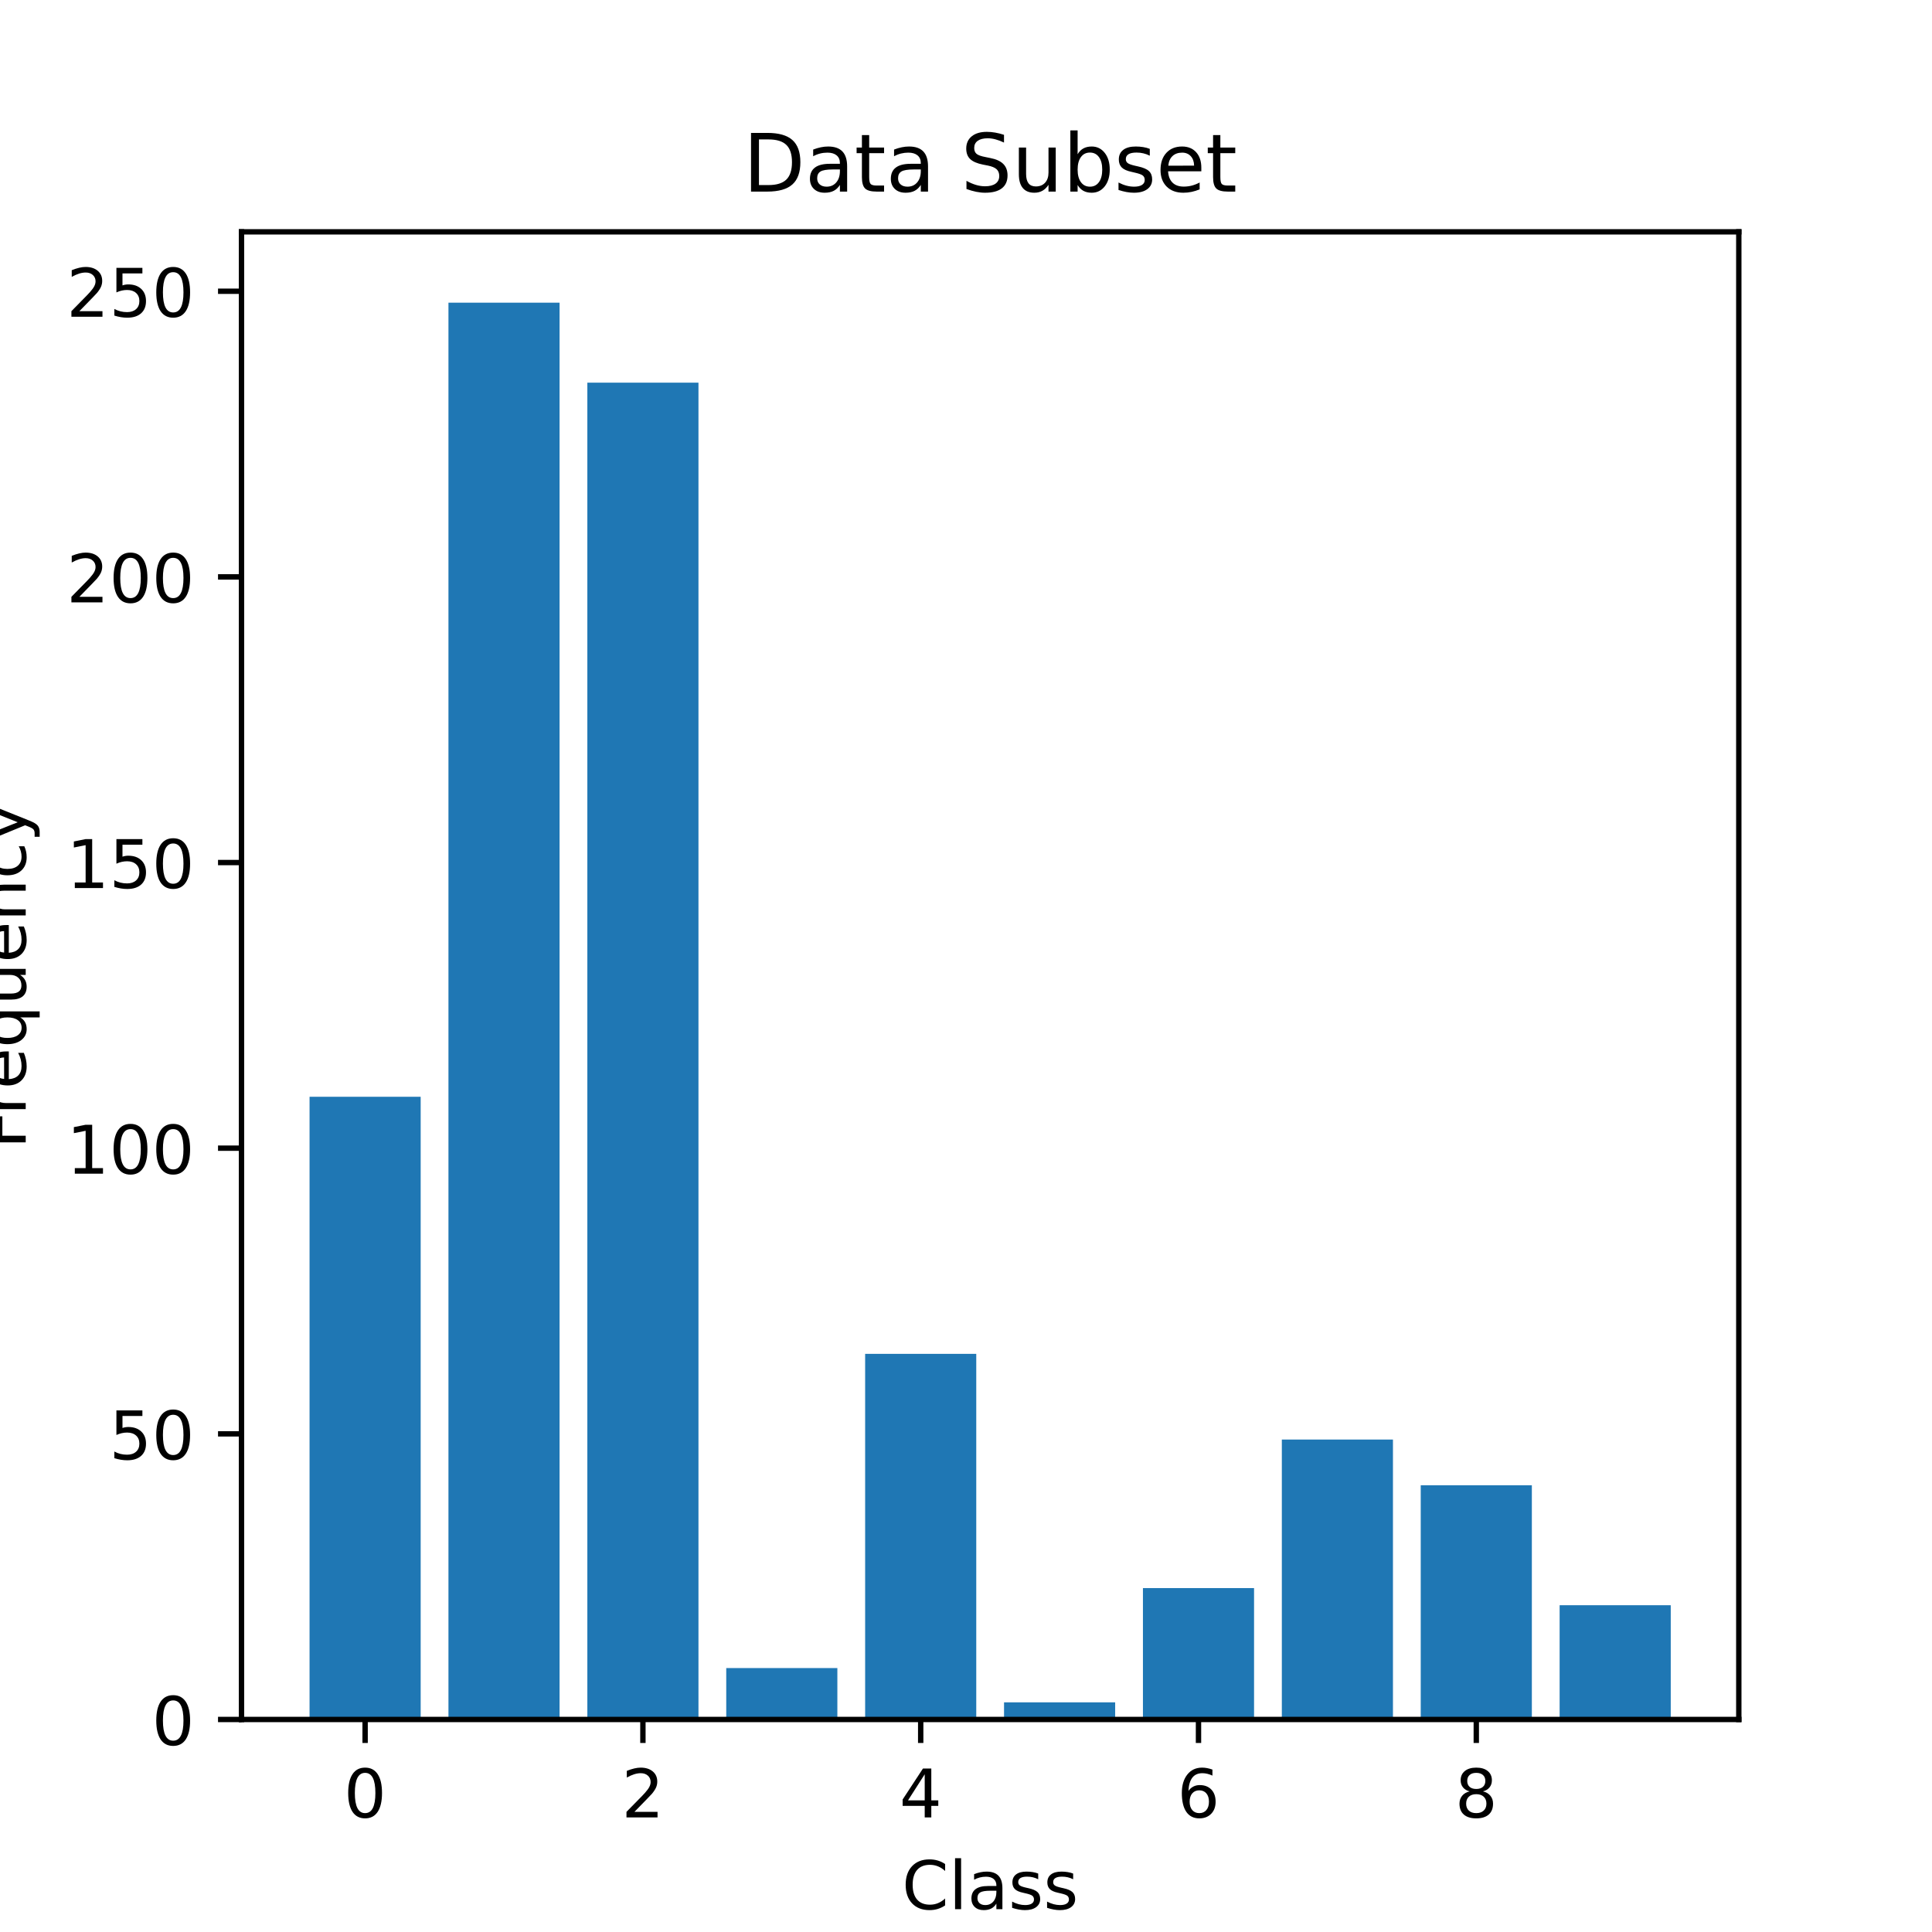
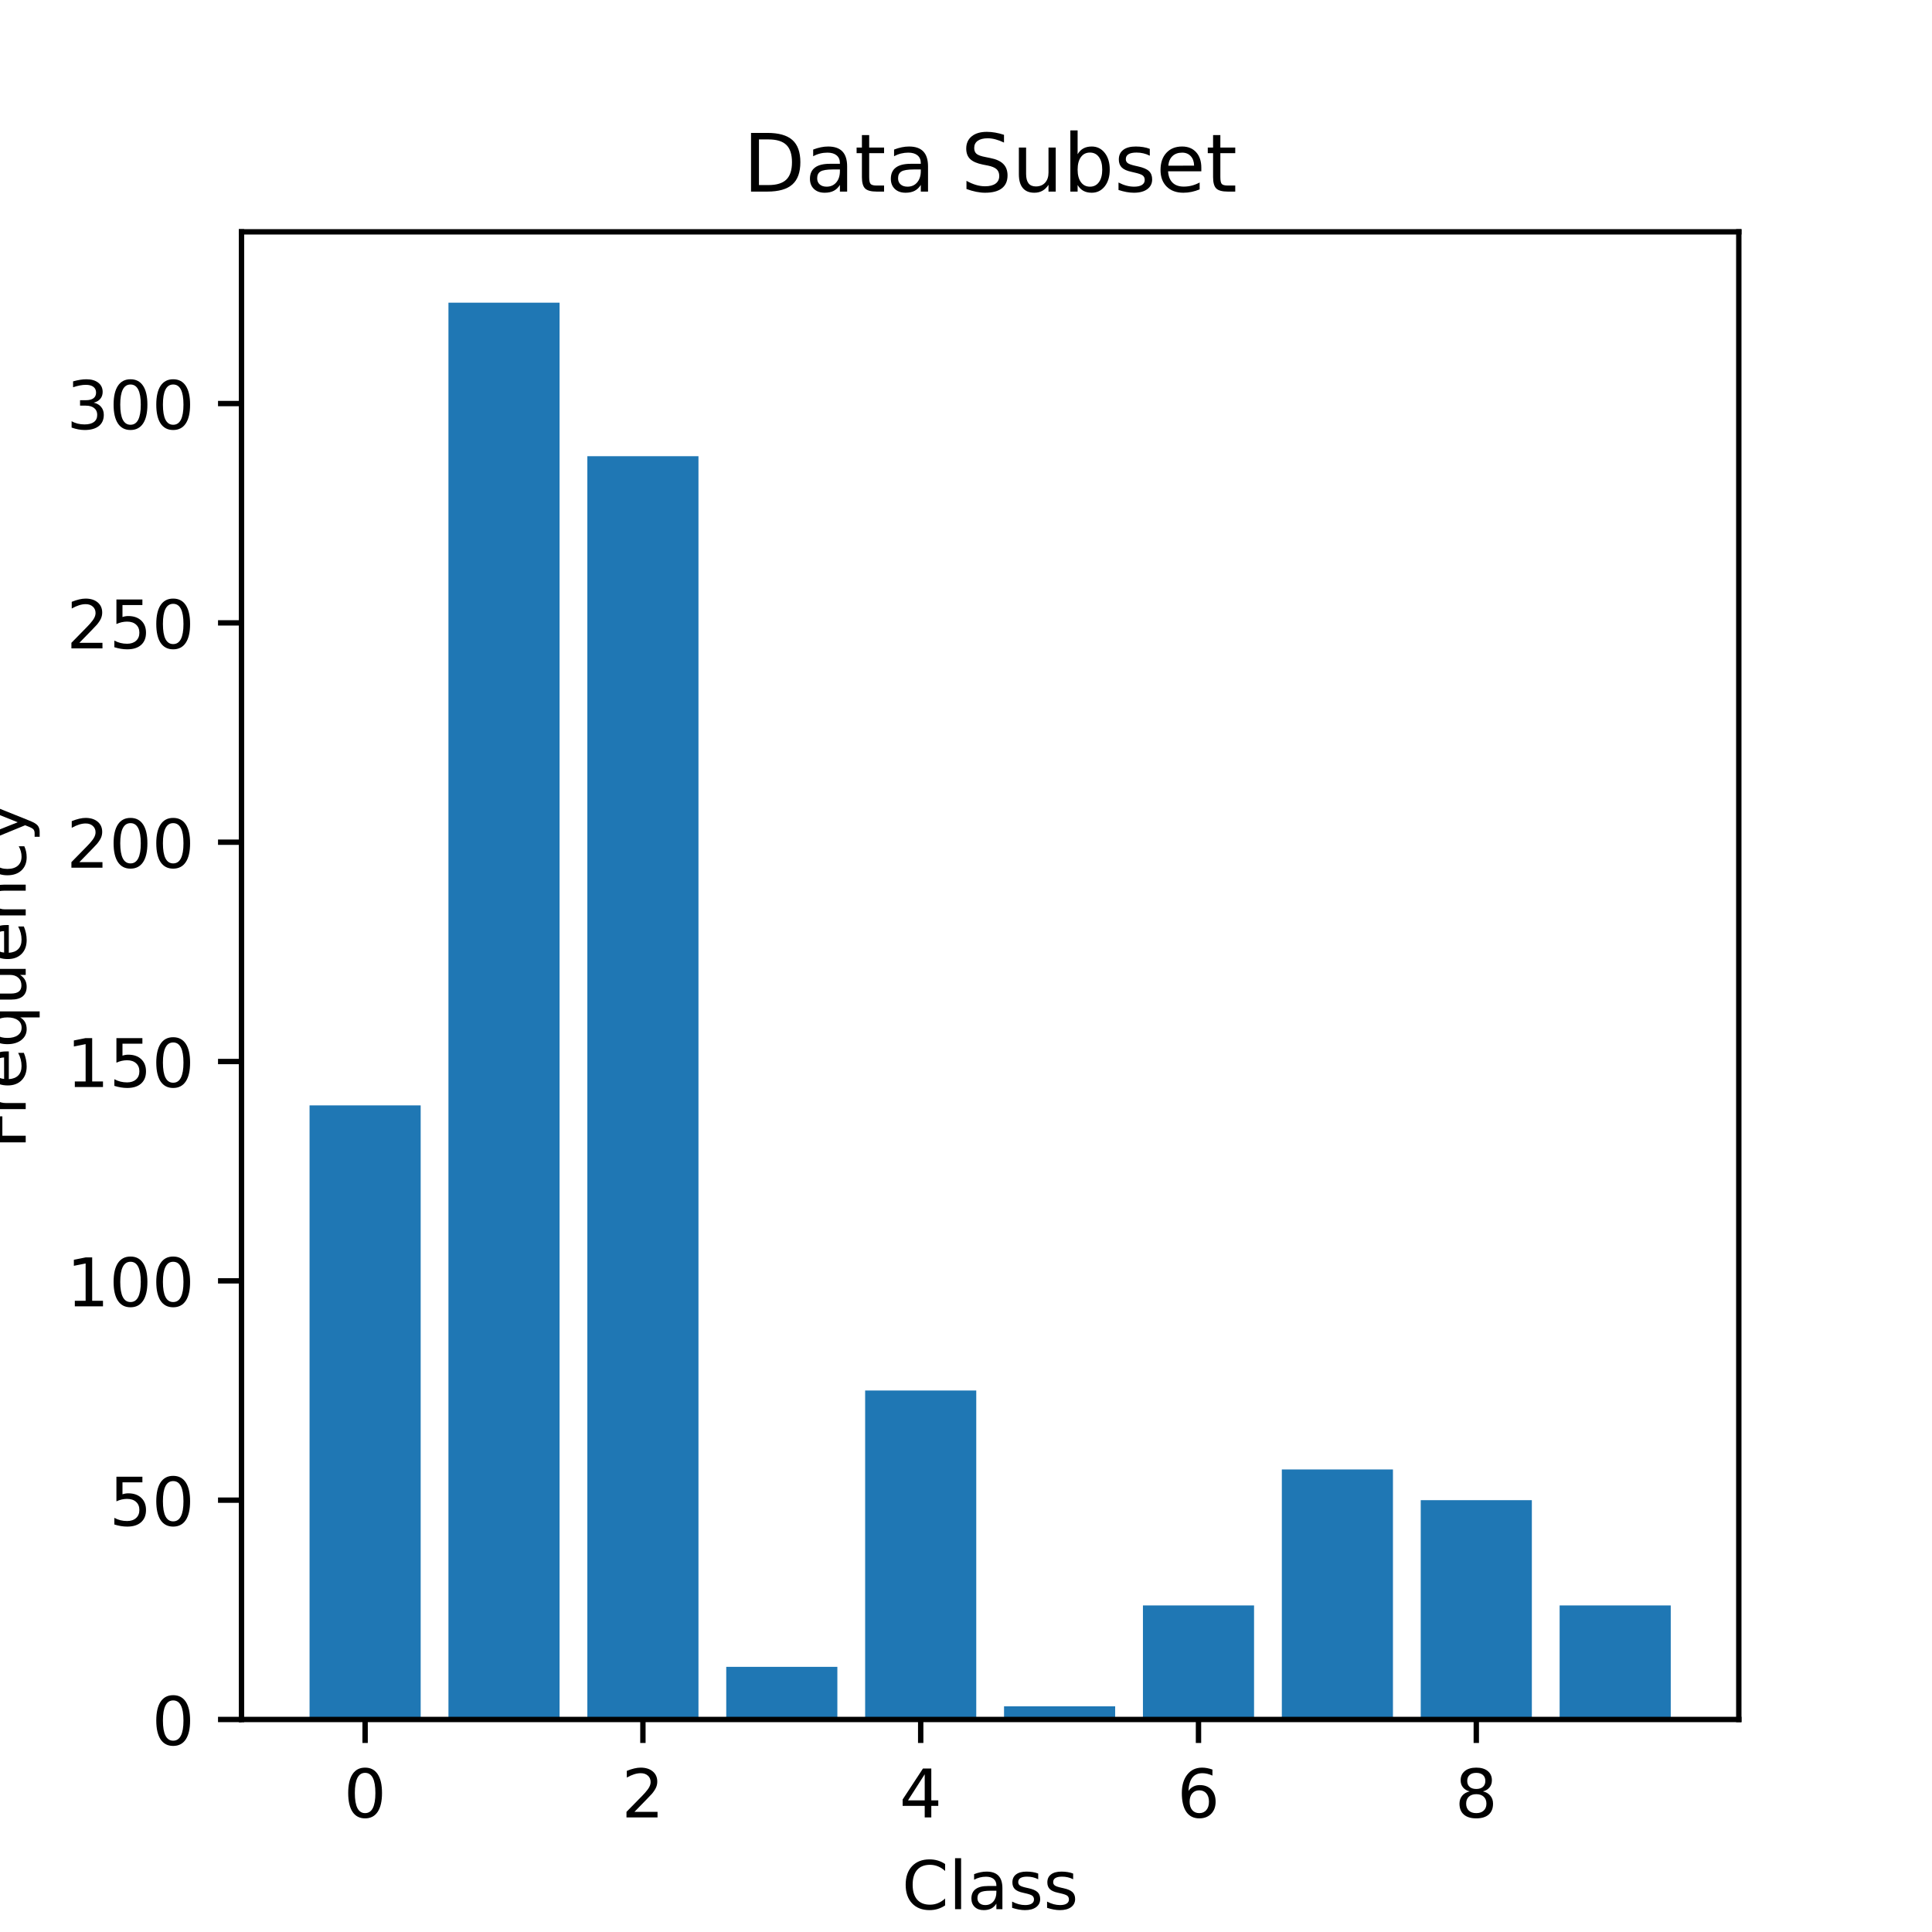
<svg xmlns="http://www.w3.org/2000/svg" xmlns:xlink="http://www.w3.org/1999/xlink" height="288pt" version="1.1" viewBox="0 0 288 288" width="288pt">
  <defs>
    <style type="text/css">*{stroke-linecap:butt;stroke-linejoin:round;}</style>
  </defs>
  <g id="figure_1">
    <g id="patch_1">
      <path d="M 0 288  L 288 288  L 288 0  L 0 0  z " style="fill:#ffffff;" />
    </g>
    <g id="axes_1">
      <g id="patch_2">
        <path d="M 36 256.32  L 259.2 256.32  L 259.2 34.56  L 36 34.56  z " style="fill:#ffffff;" />
      </g>
      <g id="patch_3">
-         <path clip-path="url(#pf539a86817)" d="M 46.145 256.32  L 62.709 256.32  L 62.709 163.494  L 46.145 163.494  z " style="fill:#1f77b4;" />
+         <path clip-path="url(#pd176ba012f)" d="M 46.145 256.32  L 62.709 256.32  L 62.709 164.778  L 46.145 164.778  z " style="fill:#1f77b4;" />
      </g>
      <g id="patch_4">
-         <path clip-path="url(#pf539a86817)" d="M 66.85 256.32  L 83.414 256.32  L 83.414 45.12  L 66.85 45.12  z " style="fill:#1f77b4;" />
+         <path clip-path="url(#pd176ba012f)" d="M 66.85 256.32  L 83.414 256.32  L 83.414 45.12  L 66.85 45.12  z " style="fill:#1f77b4;" />
      </g>
      <g id="patch_5">
-         <path clip-path="url(#pf539a86817)" d="M 87.555 256.32  L 104.119 256.32  L 104.119 57.043  L 87.555 57.043  z " style="fill:#1f77b4;" />
+         <path clip-path="url(#pd176ba012f)" d="M 87.555 256.32  L 104.119 256.32  L 104.119 68.005  L 87.555 68.005  z " style="fill:#1f77b4;" />
      </g>
      <g id="patch_6">
-         <path clip-path="url(#pf539a86817)" d="M 108.26 256.32  L 124.824 256.32  L 124.824 248.655  L 108.26 248.655  z " style="fill:#1f77b4;" />
+         <path clip-path="url(#pd176ba012f)" d="M 108.26 256.32  L 124.824 256.32  L 124.824 248.474  L 108.26 248.474  z " style="fill:#1f77b4;" />
      </g>
      <g id="patch_7">
-         <path clip-path="url(#pf539a86817)" d="M 128.965 256.32  L 145.529 256.32  L 145.529 201.817  L 128.965 201.817  z " style="fill:#1f77b4;" />
+         <path clip-path="url(#pd176ba012f)" d="M 128.965 256.32  L 145.529 256.32  L 145.529 207.28  L 128.965 207.28  z " style="fill:#1f77b4;" />
      </g>
      <g id="patch_8">
-         <path clip-path="url(#pf539a86817)" d="M 149.671 256.32  L 166.235 256.32  L 166.235 253.765  L 149.671 253.765  z " style="fill:#1f77b4;" />
+         <path clip-path="url(#pd176ba012f)" d="M 149.671 256.32  L 166.235 256.32  L 166.235 254.358  L 149.671 254.358  z " style="fill:#1f77b4;" />
      </g>
      <g id="patch_9">
-         <path clip-path="url(#pf539a86817)" d="M 170.376 256.32  L 186.94 256.32  L 186.94 236.733  L 170.376 236.733  z " style="fill:#1f77b4;" />
+         <path clip-path="url(#pd176ba012f)" d="M 170.376 256.32  L 186.94 256.32  L 186.94 239.319  L 170.376 239.319  z " style="fill:#1f77b4;" />
      </g>
      <g id="patch_10">
-         <path clip-path="url(#pf539a86817)" d="M 191.081 256.32  L 207.645 256.32  L 207.645 214.591  L 191.081 214.591  z " style="fill:#1f77b4;" />
+         <path clip-path="url(#pd176ba012f)" d="M 191.081 256.32  L 207.645 256.32  L 207.645 219.049  L 191.081 219.049  z " style="fill:#1f77b4;" />
      </g>
      <g id="patch_11">
-         <path clip-path="url(#pf539a86817)" d="M 211.786 256.32  L 228.35 256.32  L 228.35 221.404  L 211.786 221.404  z " style="fill:#1f77b4;" />
+         <path clip-path="url(#pd176ba012f)" d="M 211.786 256.32  L 228.35 256.32  L 228.35 223.627  L 211.786 223.627  z " style="fill:#1f77b4;" />
      </g>
      <g id="patch_12">
-         <path clip-path="url(#pf539a86817)" d="M 232.491 256.32  L 249.055 256.32  L 249.055 239.288  L 232.491 239.288  z " style="fill:#1f77b4;" />
+         <path clip-path="url(#pd176ba012f)" d="M 232.491 256.32  L 249.055 256.32  L 249.055 239.319  L 232.491 239.319  z " style="fill:#1f77b4;" />
      </g>
      <g id="matplotlib.axis_1">
        <g id="xtick_1">
          <g id="line2d_1">
            <defs>
-               <path d="M 0 0  L 0 3.5  " id="m515fcd9e11" style="stroke:#000000;stroke-width:0.8;" />
+               <path d="M 0 0  L 0 3.5  " id="m8ef452fc94" style="stroke:#000000;stroke-width:0.8;" />
            </defs>
            <g>
-               <use style="stroke:#000000;stroke-width:0.8;" x="54.427" xlink:href="#m515fcd9e11" y="256.32" />
+               <use style="stroke:#000000;stroke-width:0.8;" x="54.427" xlink:href="#m8ef452fc94" y="256.32" />
            </g>
          </g>
          <g id="text_1">
            <g transform="translate(51.24621 270.9184)scale(0.1 -0.1)">
              <defs>
                <path d="M 31.781 66.406  Q 24.172 66.406 20.328 58.906  Q 16.5 51.422 16.5 36.375  Q 16.5 21.391 20.328 13.891  Q 24.172 6.391 31.781 6.391  Q 39.453 6.391 43.281 13.891  Q 47.125 21.391 47.125 36.375  Q 47.125 51.422 43.281 58.906  Q 39.453 66.406 31.781 66.406  z M 31.781 74.219  Q 44.047 74.219 50.516 64.516  Q 56.984 54.828 56.984 36.375  Q 56.984 17.969 50.516 8.266  Q 44.047 -1.422 31.781 -1.422  Q 19.531 -1.422 13.062 8.266  Q 6.594 17.969 6.594 36.375  Q 6.594 54.828 13.062 64.516  Q 19.531 74.219 31.781 74.219  z " id="DejaVuSans-48" />
              </defs>
              <use xlink:href="#DejaVuSans-48" />
            </g>
          </g>
        </g>
        <g id="xtick_2">
          <g id="line2d_2">
            <g>
-               <use style="stroke:#000000;stroke-width:0.8;" x="95.837" xlink:href="#m515fcd9e11" y="256.32" />
+               <use style="stroke:#000000;stroke-width:0.8;" x="95.837" xlink:href="#m8ef452fc94" y="256.32" />
            </g>
          </g>
          <g id="text_2">
            <g transform="translate(92.65623 270.9184)scale(0.1 -0.1)">
              <defs>
                <path d="M 19.188 8.297  L 53.609 8.297  L 53.609 0  L 7.328 0  L 7.328 8.297  Q 12.938 14.109 22.625 23.891  Q 32.328 33.688 34.812 36.531  Q 39.547 41.844 41.422 45.531  Q 43.312 49.219 43.312 52.781  Q 43.312 58.594 39.234 62.25  Q 35.156 65.922 28.609 65.922  Q 23.969 65.922 18.812 64.312  Q 13.672 62.703 7.812 59.422  L 7.812 69.391  Q 13.766 71.781 18.938 73  Q 24.125 74.219 28.422 74.219  Q 39.75 74.219 46.484 68.547  Q 53.219 62.891 53.219 53.422  Q 53.219 48.922 51.531 44.891  Q 49.859 40.875 45.406 35.406  Q 44.188 33.984 37.641 27.219  Q 31.109 20.453 19.188 8.297  z " id="DejaVuSans-50" />
              </defs>
              <use xlink:href="#DejaVuSans-50" />
            </g>
          </g>
        </g>
        <g id="xtick_3">
          <g id="line2d_3">
            <g>
-               <use style="stroke:#000000;stroke-width:0.8;" x="137.247" xlink:href="#m515fcd9e11" y="256.32" />
+               <use style="stroke:#000000;stroke-width:0.8;" x="137.247" xlink:href="#m8ef452fc94" y="256.32" />
            </g>
          </g>
          <g id="text_3">
            <g transform="translate(134.0662 270.9184)scale(0.1 -0.1)">
              <defs>
                <path d="M 37.797 64.312  L 12.891 25.391  L 37.797 25.391  z M 35.203 72.906  L 47.609 72.906  L 47.609 25.391  L 58.016 25.391  L 58.016 17.188  L 47.609 17.188  L 47.609 0  L 37.797 0  L 37.797 17.188  L 4.891 17.188  L 4.891 26.703  z " id="DejaVuSans-52" />
              </defs>
              <use xlink:href="#DejaVuSans-52" />
            </g>
          </g>
        </g>
        <g id="xtick_4">
          <g id="line2d_4">
            <g>
-               <use style="stroke:#000000;stroke-width:0.8;" x="178.658" xlink:href="#m515fcd9e11" y="256.32" />
+               <use style="stroke:#000000;stroke-width:0.8;" x="178.658" xlink:href="#m8ef452fc94" y="256.32" />
            </g>
          </g>
          <g id="text_4">
            <g transform="translate(175.4763 270.9184)scale(0.1 -0.1)">
              <defs>
                <path d="M 33.016 40.375  Q 26.375 40.375 22.484 35.828  Q 18.609 31.297 18.609 23.391  Q 18.609 15.531 22.484 10.953  Q 26.375 6.391 33.016 6.391  Q 39.656 6.391 43.531 10.953  Q 47.406 15.531 47.406 23.391  Q 47.406 31.297 43.531 35.828  Q 39.656 40.375 33.016 40.375  z M 52.594 71.297  L 52.594 62.312  Q 48.875 64.062 45.094 64.984  Q 41.312 65.922 37.594 65.922  Q 27.828 65.922 22.672 59.328  Q 17.531 52.734 16.797 39.406  Q 19.672 43.656 24.016 45.922  Q 28.375 48.188 33.594 48.188  Q 44.578 48.188 50.953 41.516  Q 57.328 34.859 57.328 23.391  Q 57.328 12.156 50.688 5.359  Q 44.047 -1.422 33.016 -1.422  Q 20.359 -1.422 13.672 8.266  Q 6.984 17.969 6.984 36.375  Q 6.984 53.656 15.188 63.938  Q 23.391 74.219 37.203 74.219  Q 40.922 74.219 44.703 73.484  Q 48.484 72.75 52.594 71.297  z " id="DejaVuSans-54" />
              </defs>
              <use xlink:href="#DejaVuSans-54" />
            </g>
          </g>
        </g>
        <g id="xtick_5">
          <g id="line2d_5">
            <g>
-               <use style="stroke:#000000;stroke-width:0.8;" x="220.068" xlink:href="#m515fcd9e11" y="256.32" />
+               <use style="stroke:#000000;stroke-width:0.8;" x="220.068" xlink:href="#m8ef452fc94" y="256.32" />
            </g>
          </g>
          <g id="text_5">
            <g transform="translate(216.8863 270.9184)scale(0.1 -0.1)">
              <defs>
                <path d="M 31.781 34.625  Q 24.75 34.625 20.719 30.859  Q 16.703 27.094 16.703 20.516  Q 16.703 13.922 20.719 10.156  Q 24.75 6.391 31.781 6.391  Q 38.812 6.391 42.859 10.172  Q 46.922 13.969 46.922 20.516  Q 46.922 27.094 42.891 30.859  Q 38.875 34.625 31.781 34.625  z M 21.922 38.812  Q 15.578 40.375 12.031 44.719  Q 8.5 49.078 8.5 55.328  Q 8.5 64.062 14.719 69.141  Q 20.953 74.219 31.781 74.219  Q 42.672 74.219 48.875 69.141  Q 55.078 64.062 55.078 55.328  Q 55.078 49.078 51.531 44.719  Q 48 40.375 41.703 38.812  Q 48.828 37.156 52.797 32.312  Q 56.781 27.484 56.781 20.516  Q 56.781 9.906 50.312 4.234  Q 43.844 -1.422 31.781 -1.422  Q 19.734 -1.422 13.25 4.234  Q 6.781 9.906 6.781 20.516  Q 6.781 27.484 10.781 32.312  Q 14.797 37.156 21.922 38.812  z M 18.312 54.391  Q 18.312 48.734 21.844 45.562  Q 25.391 42.391 31.781 42.391  Q 38.141 42.391 41.719 45.562  Q 45.312 48.734 45.312 54.391  Q 45.312 60.062 41.719 63.234  Q 38.141 66.406 31.781 66.406  Q 25.391 66.406 21.844 63.234  Q 18.312 60.062 18.312 54.391  z " id="DejaVuSans-56" />
              </defs>
              <use xlink:href="#DejaVuSans-56" />
            </g>
          </g>
        </g>
        <g id="text_6">
          <g transform="translate(134.4461 284.5966)scale(0.1 -0.1)">
            <defs>
              <path d="M 64.406 67.281  L 64.406 56.891  Q 59.422 61.531 53.781 63.812  Q 48.141 66.109 41.797 66.109  Q 29.297 66.109 22.656 58.469  Q 16.016 50.828 16.016 36.375  Q 16.016 21.969 22.656 14.328  Q 29.297 6.688 41.797 6.688  Q 48.141 6.688 53.781 8.984  Q 59.422 11.281 64.406 15.922  L 64.406 5.609  Q 59.234 2.094 53.438 0.328  Q 47.656 -1.422 41.219 -1.422  Q 24.656 -1.422 15.125 8.703  Q 5.609 18.844 5.609 36.375  Q 5.609 53.953 15.125 64.078  Q 24.656 74.219 41.219 74.219  Q 47.75 74.219 53.531 72.484  Q 59.328 70.75 64.406 67.281  z " id="DejaVuSans-67" />
              <path d="M 9.422 75.984  L 18.406 75.984  L 18.406 0  L 9.422 0  z " id="DejaVuSans-108" />
              <path d="M 34.281 27.484  Q 23.391 27.484 19.188 25  Q 14.984 22.516 14.984 16.5  Q 14.984 11.719 18.141 8.906  Q 21.297 6.109 26.703 6.109  Q 34.188 6.109 38.703 11.406  Q 43.219 16.703 43.219 25.484  L 43.219 27.484  z M 52.203 31.203  L 52.203 0  L 43.219 0  L 43.219 8.297  Q 40.141 3.328 35.547 0.953  Q 30.953 -1.422 24.312 -1.422  Q 15.922 -1.422 10.953 3.297  Q 6 8.016 6 15.922  Q 6 25.141 12.172 29.828  Q 18.359 34.516 30.609 34.516  L 43.219 34.516  L 43.219 35.406  Q 43.219 41.609 39.141 45  Q 35.062 48.391 27.688 48.391  Q 23 48.391 18.547 47.266  Q 14.109 46.141 10.016 43.891  L 10.016 52.203  Q 14.938 54.109 19.578 55.047  Q 24.219 56 28.609 56  Q 40.484 56 46.344 49.844  Q 52.203 43.703 52.203 31.203  z " id="DejaVuSans-97" />
              <path d="M 44.281 53.078  L 44.281 44.578  Q 40.484 46.531 36.375 47.5  Q 32.281 48.484 27.875 48.484  Q 21.188 48.484 17.844 46.438  Q 14.5 44.391 14.5 40.281  Q 14.5 37.156 16.891 35.375  Q 19.281 33.594 26.516 31.984  L 29.594 31.297  Q 39.156 29.25 43.188 25.516  Q 47.219 21.781 47.219 15.094  Q 47.219 7.469 41.188 3.016  Q 35.156 -1.422 24.609 -1.422  Q 20.219 -1.422 15.453 -0.562  Q 10.688 0.297 5.422 2  L 5.422 11.281  Q 10.406 8.688 15.234 7.391  Q 20.062 6.109 24.812 6.109  Q 31.156 6.109 34.562 8.281  Q 37.984 10.453 37.984 14.406  Q 37.984 18.062 35.516 20.016  Q 33.062 21.969 24.703 23.781  L 21.578 24.516  Q 13.234 26.266 9.516 29.906  Q 5.812 33.547 5.812 39.891  Q 5.812 47.609 11.281 51.797  Q 16.75 56 26.812 56  Q 31.781 56 36.172 55.266  Q 40.578 54.547 44.281 53.078  z " id="DejaVuSans-115" />
            </defs>
            <use xlink:href="#DejaVuSans-67" />
            <use x="69.824" xlink:href="#DejaVuSans-108" />
            <use x="97.607" xlink:href="#DejaVuSans-97" />
            <use x="158.887" xlink:href="#DejaVuSans-115" />
            <use x="210.986" xlink:href="#DejaVuSans-115" />
          </g>
        </g>
      </g>
      <g id="matplotlib.axis_2">
        <g id="ytick_1">
          <g id="line2d_6">
            <defs>
-               <path d="M 0 0  L -3.5 0  " id="m7a7950920c" style="stroke:#000000;stroke-width:0.8;" />
+               <path d="M 0 0  L -3.5 0  " id="mb40c29a83e" style="stroke:#000000;stroke-width:0.8;" />
            </defs>
            <g>
-               <use style="stroke:#000000;stroke-width:0.8;" x="36" xlink:href="#m7a7950920c" y="256.32" />
+               <use style="stroke:#000000;stroke-width:0.8;" x="36" xlink:href="#mb40c29a83e" y="256.32" />
            </g>
          </g>
          <g id="text_7">
            <g transform="translate(22.6375 260.1192)scale(0.1 -0.1)">
              <use xlink:href="#DejaVuSans-48" />
            </g>
          </g>
        </g>
        <g id="ytick_2">
          <g id="line2d_7">
            <g>
-               <use style="stroke:#000000;stroke-width:0.8;" x="36" xlink:href="#m7a7950920c" y="213.739" />
+               <use style="stroke:#000000;stroke-width:0.8;" x="36" xlink:href="#mb40c29a83e" y="223.627" />
            </g>
          </g>
          <g id="text_8">
-             <g transform="translate(16.275 217.5386)scale(0.1 -0.1)">
+             <g transform="translate(16.275 227.4257)scale(0.1 -0.1)">
              <defs>
                <path d="M 10.797 72.906  L 49.516 72.906  L 49.516 64.594  L 19.828 64.594  L 19.828 46.734  Q 21.969 47.469 24.109 47.828  Q 26.266 48.188 28.422 48.188  Q 40.625 48.188 47.75 41.5  Q 54.891 34.812 54.891 23.391  Q 54.891 11.625 47.562 5.094  Q 40.234 -1.422 26.906 -1.422  Q 22.312 -1.422 17.547 -0.641  Q 12.797 0.141 7.719 1.703  L 7.719 11.625  Q 12.109 9.234 16.797 8.062  Q 21.484 6.891 26.703 6.891  Q 35.156 6.891 40.078 11.328  Q 45.016 15.766 45.016 23.391  Q 45.016 31 40.078 35.438  Q 35.156 39.891 26.703 39.891  Q 22.75 39.891 18.812 39.016  Q 14.891 38.141 10.797 36.281  z " id="DejaVuSans-53" />
              </defs>
              <use xlink:href="#DejaVuSans-53" />
              <use x="63.623" xlink:href="#DejaVuSans-48" />
            </g>
          </g>
        </g>
        <g id="ytick_3">
          <g id="line2d_8">
            <g>
-               <use style="stroke:#000000;stroke-width:0.8;" x="36" xlink:href="#m7a7950920c" y="171.159" />
+               <use style="stroke:#000000;stroke-width:0.8;" x="36" xlink:href="#mb40c29a83e" y="190.933" />
            </g>
          </g>
          <g id="text_9">
-             <g transform="translate(9.9125 174.9579)scale(0.1 -0.1)">
+             <g transform="translate(9.9125 194.7322)scale(0.1 -0.1)">
              <defs>
                <path d="M 12.406 8.297  L 28.516 8.297  L 28.516 63.922  L 10.984 60.406  L 10.984 69.391  L 28.422 72.906  L 38.281 72.906  L 38.281 8.297  L 54.391 8.297  L 54.391 0  L 12.406 0  z " id="DejaVuSans-49" />
              </defs>
              <use xlink:href="#DejaVuSans-49" />
              <use x="63.623" xlink:href="#DejaVuSans-48" />
              <use x="127.246" xlink:href="#DejaVuSans-48" />
            </g>
          </g>
        </g>
        <g id="ytick_4">
          <g id="line2d_9">
            <g>
-               <use style="stroke:#000000;stroke-width:0.8;" x="36" xlink:href="#m7a7950920c" y="128.578" />
+               <use style="stroke:#000000;stroke-width:0.8;" x="36" xlink:href="#mb40c29a83e" y="158.24" />
            </g>
          </g>
          <g id="text_10">
-             <g transform="translate(9.9125 132.3773)scale(0.1 -0.1)">
+             <g transform="translate(9.9125 162.0387)scale(0.1 -0.1)">
              <use xlink:href="#DejaVuSans-49" />
              <use x="63.623" xlink:href="#DejaVuSans-53" />
              <use x="127.246" xlink:href="#DejaVuSans-48" />
            </g>
          </g>
        </g>
        <g id="ytick_5">
          <g id="line2d_10">
            <g>
-               <use style="stroke:#000000;stroke-width:0.8;" x="36" xlink:href="#m7a7950920c" y="85.997" />
+               <use style="stroke:#000000;stroke-width:0.8;" x="36" xlink:href="#mb40c29a83e" y="125.546" />
            </g>
          </g>
          <g id="text_11">
-             <g transform="translate(9.9125 89.79664)scale(0.1 -0.1)">
+             <g transform="translate(9.9125 129.3452)scale(0.1 -0.1)">
              <use xlink:href="#DejaVuSans-50" />
              <use x="63.623" xlink:href="#DejaVuSans-48" />
              <use x="127.246" xlink:href="#DejaVuSans-48" />
            </g>
          </g>
        </g>
        <g id="ytick_6">
          <g id="line2d_11">
            <g>
-               <use style="stroke:#000000;stroke-width:0.8;" x="36" xlink:href="#m7a7950920c" y="43.417" />
+               <use style="stroke:#000000;stroke-width:0.8;" x="36" xlink:href="#mb40c29a83e" y="92.853" />
            </g>
          </g>
          <g id="text_12">
-             <g transform="translate(9.9125 47.21599)scale(0.1 -0.1)">
+             <g transform="translate(9.9125 96.65173)scale(0.1 -0.1)">
              <use xlink:href="#DejaVuSans-50" />
              <use x="63.623" xlink:href="#DejaVuSans-53" />
              <use x="127.246" xlink:href="#DejaVuSans-48" />
            </g>
          </g>
        </g>
-         <g id="text_13">
+         <g id="ytick_7">
+           <g id="line2d_12">
+             <g>
+               <use style="stroke:#000000;stroke-width:0.8;" x="36" xlink:href="#mb40c29a83e" y="60.159" />
+             </g>
+           </g>
+           <g id="text_13">
+             <g transform="translate(9.9125 63.95823)scale(0.1 -0.1)">
+               <defs>
+                 <path d="M 40.578 39.312  Q 47.656 37.797 51.625 33  Q 55.609 28.219 55.609 21.188  Q 55.609 10.406 48.188 4.484  Q 40.766 -1.422 27.094 -1.422  Q 22.516 -1.422 17.656 -0.516  Q 12.797 0.391 7.625 2.203  L 7.625 11.719  Q 11.719 9.328 16.594 8.109  Q 21.484 6.891 26.812 6.891  Q 36.078 6.891 40.938 10.547  Q 45.797 14.203 45.797 21.188  Q 45.797 27.641 41.281 31.266  Q 36.766 34.906 28.719 34.906  L 20.219 34.906  L 20.219 43.016  L 29.109 43.016  Q 36.375 43.016 40.234 45.922  Q 44.094 48.828 44.094 54.297  Q 44.094 59.906 40.109 62.906  Q 36.141 65.922 28.719 65.922  Q 24.656 65.922 20.016 65.031  Q 15.375 64.156 9.812 62.312  L 9.812 71.094  Q 15.438 72.656 20.344 73.438  Q 25.25 74.219 29.594 74.219  Q 40.828 74.219 47.359 69.109  Q 53.906 64.016 53.906 55.328  Q 53.906 49.266 50.438 45.094  Q 46.969 40.922 40.578 39.312  z " id="DejaVuSans-51" />
+               </defs>
+               <use xlink:href="#DejaVuSans-51" />
+               <use x="63.623" xlink:href="#DejaVuSans-48" />
+               <use x="127.246" xlink:href="#DejaVuSans-48" />
+             </g>
+           </g>
+         </g>
+         <g id="text_14">
          <g transform="translate(3.832812 171.2697)rotate(-90)scale(0.1 -0.1)">
            <defs>
              <path d="M 9.812 72.906  L 51.703 72.906  L 51.703 64.594  L 19.672 64.594  L 19.672 43.109  L 48.578 43.109  L 48.578 34.812  L 19.672 34.812  L 19.672 0  L 9.812 0  z " id="DejaVuSans-70" />
              <path d="M 41.109 46.297  Q 39.594 47.172 37.812 47.578  Q 36.031 48 33.891 48  Q 26.266 48 22.188 43.047  Q 18.109 38.094 18.109 28.812  L 18.109 0  L 9.078 0  L 9.078 54.688  L 18.109 54.688  L 18.109 46.188  Q 20.953 51.172 25.484 53.578  Q 30.031 56 36.531 56  Q 37.453 56 38.578 55.875  Q 39.703 55.766 41.062 55.516  z " id="DejaVuSans-114" />
              <path d="M 56.203 29.594  L 56.203 25.203  L 14.891 25.203  Q 15.484 15.922 20.484 11.062  Q 25.484 6.203 34.422 6.203  Q 39.594 6.203 44.453 7.469  Q 49.312 8.734 54.109 11.281  L 54.109 2.781  Q 49.266 0.734 44.188 -0.344  Q 39.109 -1.422 33.891 -1.422  Q 20.797 -1.422 13.156 6.188  Q 5.516 13.812 5.516 26.812  Q 5.516 40.234 12.766 48.109  Q 20.016 56 32.328 56  Q 43.359 56 49.781 48.891  Q 56.203 41.797 56.203 29.594  z M 47.219 32.234  Q 47.125 39.594 43.094 43.984  Q 39.062 48.391 32.422 48.391  Q 24.906 48.391 20.391 44.141  Q 15.875 39.891 15.188 32.172  z " id="DejaVuSans-101" />
              <path d="M 14.797 27.297  Q 14.797 17.391 18.875 11.75  Q 22.953 6.109 30.078 6.109  Q 37.203 6.109 41.297 11.75  Q 45.406 17.391 45.406 27.297  Q 45.406 37.203 41.297 42.844  Q 37.203 48.484 30.078 48.484  Q 22.953 48.484 18.875 42.844  Q 14.797 37.203 14.797 27.297  z M 45.406 8.203  Q 42.578 3.328 38.25 0.953  Q 33.938 -1.422 27.875 -1.422  Q 17.969 -1.422 11.734 6.484  Q 5.516 14.406 5.516 27.297  Q 5.516 40.188 11.734 48.094  Q 17.969 56 27.875 56  Q 33.938 56 38.25 53.625  Q 42.578 51.266 45.406 46.391  L 45.406 54.688  L 54.391 54.688  L 54.391 -20.797  L 45.406 -20.797  z " id="DejaVuSans-113" />
              <path d="M 8.5 21.578  L 8.5 54.688  L 17.484 54.688  L 17.484 21.922  Q 17.484 14.156 20.5 10.266  Q 23.531 6.391 29.594 6.391  Q 36.859 6.391 41.078 11.031  Q 45.312 15.672 45.312 23.688  L 45.312 54.688  L 54.297 54.688  L 54.297 0  L 45.312 0  L 45.312 8.406  Q 42.047 3.422 37.719 1  Q 33.406 -1.422 27.688 -1.422  Q 18.266 -1.422 13.375 4.438  Q 8.5 10.297 8.5 21.578  z M 31.109 56  z " id="DejaVuSans-117" />
              <path d="M 54.891 33.016  L 54.891 0  L 45.906 0  L 45.906 32.719  Q 45.906 40.484 42.875 44.328  Q 39.844 48.188 33.797 48.188  Q 26.516 48.188 22.312 43.547  Q 18.109 38.922 18.109 30.906  L 18.109 0  L 9.078 0  L 9.078 54.688  L 18.109 54.688  L 18.109 46.188  Q 21.344 51.125 25.703 53.562  Q 30.078 56 35.797 56  Q 45.219 56 50.047 50.172  Q 54.891 44.344 54.891 33.016  z " id="DejaVuSans-110" />
              <path d="M 48.781 52.594  L 48.781 44.188  Q 44.969 46.297 41.141 47.344  Q 37.312 48.391 33.406 48.391  Q 24.656 48.391 19.812 42.844  Q 14.984 37.312 14.984 27.297  Q 14.984 17.281 19.812 11.734  Q 24.656 6.203 33.406 6.203  Q 37.312 6.203 41.141 7.25  Q 44.969 8.297 48.781 10.406  L 48.781 2.094  Q 45.016 0.344 40.984 -0.531  Q 36.969 -1.422 32.422 -1.422  Q 20.062 -1.422 12.781 6.344  Q 5.516 14.109 5.516 27.297  Q 5.516 40.672 12.859 48.328  Q 20.219 56 33.016 56  Q 37.156 56 41.109 55.141  Q 45.062 54.297 48.781 52.594  z " id="DejaVuSans-99" />
              <path d="M 32.172 -5.078  Q 28.375 -14.844 24.75 -17.812  Q 21.141 -20.797 15.094 -20.797  L 7.906 -20.797  L 7.906 -13.281  L 13.188 -13.281  Q 16.891 -13.281 18.938 -11.516  Q 21 -9.766 23.484 -3.219  L 25.094 0.875  L 2.984 54.688  L 12.5 54.688  L 29.594 11.922  L 46.688 54.688  L 56.203 54.688  z " id="DejaVuSans-121" />
            </defs>
            <use xlink:href="#DejaVuSans-70" />
            <use x="50.27" xlink:href="#DejaVuSans-114" />
            <use x="89.133" xlink:href="#DejaVuSans-101" />
            <use x="150.656" xlink:href="#DejaVuSans-113" />
            <use x="214.133" xlink:href="#DejaVuSans-117" />
            <use x="277.512" xlink:href="#DejaVuSans-101" />
            <use x="339.035" xlink:href="#DejaVuSans-110" />
            <use x="402.414" xlink:href="#DejaVuSans-99" />
            <use x="457.395" xlink:href="#DejaVuSans-121" />
          </g>
        </g>
      </g>
      <g id="patch_13">
        <path d="M 36 256.32  L 36 34.56  " style="fill:none;stroke:#000000;stroke-linecap:square;stroke-linejoin:miter;stroke-width:0.8;" />
      </g>
      <g id="patch_14">
        <path d="M 259.2 256.32  L 259.2 34.56  " style="fill:none;stroke:#000000;stroke-linecap:square;stroke-linejoin:miter;stroke-width:0.8;" />
      </g>
      <g id="patch_15">
        <path d="M 36 256.32  L 259.2 256.32  " style="fill:none;stroke:#000000;stroke-linecap:square;stroke-linejoin:miter;stroke-width:0.8;" />
      </g>
      <g id="patch_16">
        <path d="M 36 34.56  L 259.2 34.56  " style="fill:none;stroke:#000000;stroke-linecap:square;stroke-linejoin:miter;stroke-width:0.8;" />
      </g>
-       <g id="text_14">
+       <g id="text_15">
        <g transform="translate(110.7769 28.56)scale(0.12 -0.12)">
          <defs>
            <path d="M 19.672 64.797  L 19.672 8.109  L 31.594 8.109  Q 46.688 8.109 53.688 14.938  Q 60.688 21.781 60.688 36.531  Q 60.688 51.172 53.688 57.984  Q 46.688 64.797 31.594 64.797  z M 9.812 72.906  L 30.078 72.906  Q 51.266 72.906 61.172 64.094  Q 71.094 55.281 71.094 36.531  Q 71.094 17.672 61.125 8.828  Q 51.172 0 30.078 0  L 9.812 0  z " id="DejaVuSans-68" />
            <path d="M 18.312 70.219  L 18.312 54.688  L 36.812 54.688  L 36.812 47.703  L 18.312 47.703  L 18.312 18.016  Q 18.312 11.328 20.141 9.422  Q 21.969 7.516 27.594 7.516  L 36.812 7.516  L 36.812 0  L 27.594 0  Q 17.188 0 13.234 3.875  Q 9.281 7.766 9.281 18.016  L 9.281 47.703  L 2.688 47.703  L 2.688 54.688  L 9.281 54.688  L 9.281 70.219  z " id="DejaVuSans-116" />
            <path id="DejaVuSans-32" />
            <path d="M 53.516 70.516  L 53.516 60.891  Q 47.906 63.578 42.922 64.891  Q 37.938 66.219 33.297 66.219  Q 25.25 66.219 20.875 63.094  Q 16.5 59.969 16.5 54.203  Q 16.5 49.359 19.406 46.891  Q 22.312 44.438 30.422 42.922  L 36.375 41.703  Q 47.406 39.594 52.656 34.297  Q 57.906 29 57.906 20.125  Q 57.906 9.516 50.797 4.047  Q 43.703 -1.422 29.984 -1.422  Q 24.812 -1.422 18.969 -0.25  Q 13.141 0.922 6.891 3.219  L 6.891 13.375  Q 12.891 10.016 18.656 8.297  Q 24.422 6.594 29.984 6.594  Q 38.422 6.594 43.016 9.906  Q 47.609 13.234 47.609 19.391  Q 47.609 24.75 44.312 27.781  Q 41.016 30.812 33.5 32.328  L 27.484 33.5  Q 16.453 35.688 11.516 40.375  Q 6.594 45.062 6.594 53.422  Q 6.594 63.094 13.406 68.656  Q 20.219 74.219 32.172 74.219  Q 37.312 74.219 42.625 73.281  Q 47.953 72.359 53.516 70.516  z " id="DejaVuSans-83" />
            <path d="M 48.688 27.297  Q 48.688 37.203 44.609 42.844  Q 40.531 48.484 33.406 48.484  Q 26.266 48.484 22.188 42.844  Q 18.109 37.203 18.109 27.297  Q 18.109 17.391 22.188 11.75  Q 26.266 6.109 33.406 6.109  Q 40.531 6.109 44.609 11.75  Q 48.688 17.391 48.688 27.297  z M 18.109 46.391  Q 20.953 51.266 25.266 53.625  Q 29.594 56 35.594 56  Q 45.562 56 51.781 48.094  Q 58.016 40.188 58.016 27.297  Q 58.016 14.406 51.781 6.484  Q 45.562 -1.422 35.594 -1.422  Q 29.594 -1.422 25.266 0.953  Q 20.953 3.328 18.109 8.203  L 18.109 0  L 9.078 0  L 9.078 75.984  L 18.109 75.984  z " id="DejaVuSans-98" />
          </defs>
          <use xlink:href="#DejaVuSans-68" />
          <use x="77.002" xlink:href="#DejaVuSans-97" />
          <use x="138.281" xlink:href="#DejaVuSans-116" />
          <use x="177.49" xlink:href="#DejaVuSans-97" />
          <use x="238.77" xlink:href="#DejaVuSans-32" />
          <use x="270.557" xlink:href="#DejaVuSans-83" />
          <use x="334.033" xlink:href="#DejaVuSans-117" />
          <use x="397.412" xlink:href="#DejaVuSans-98" />
          <use x="460.889" xlink:href="#DejaVuSans-115" />
          <use x="512.988" xlink:href="#DejaVuSans-101" />
          <use x="574.512" xlink:href="#DejaVuSans-116" />
        </g>
      </g>
    </g>
  </g>
  <defs>
-     <clipPath id="pf539a86817">
+     <clipPath id="pd176ba012f">
      <rect height="221.76" width="223.2" x="36" y="34.56" />
    </clipPath>
  </defs>
</svg>
